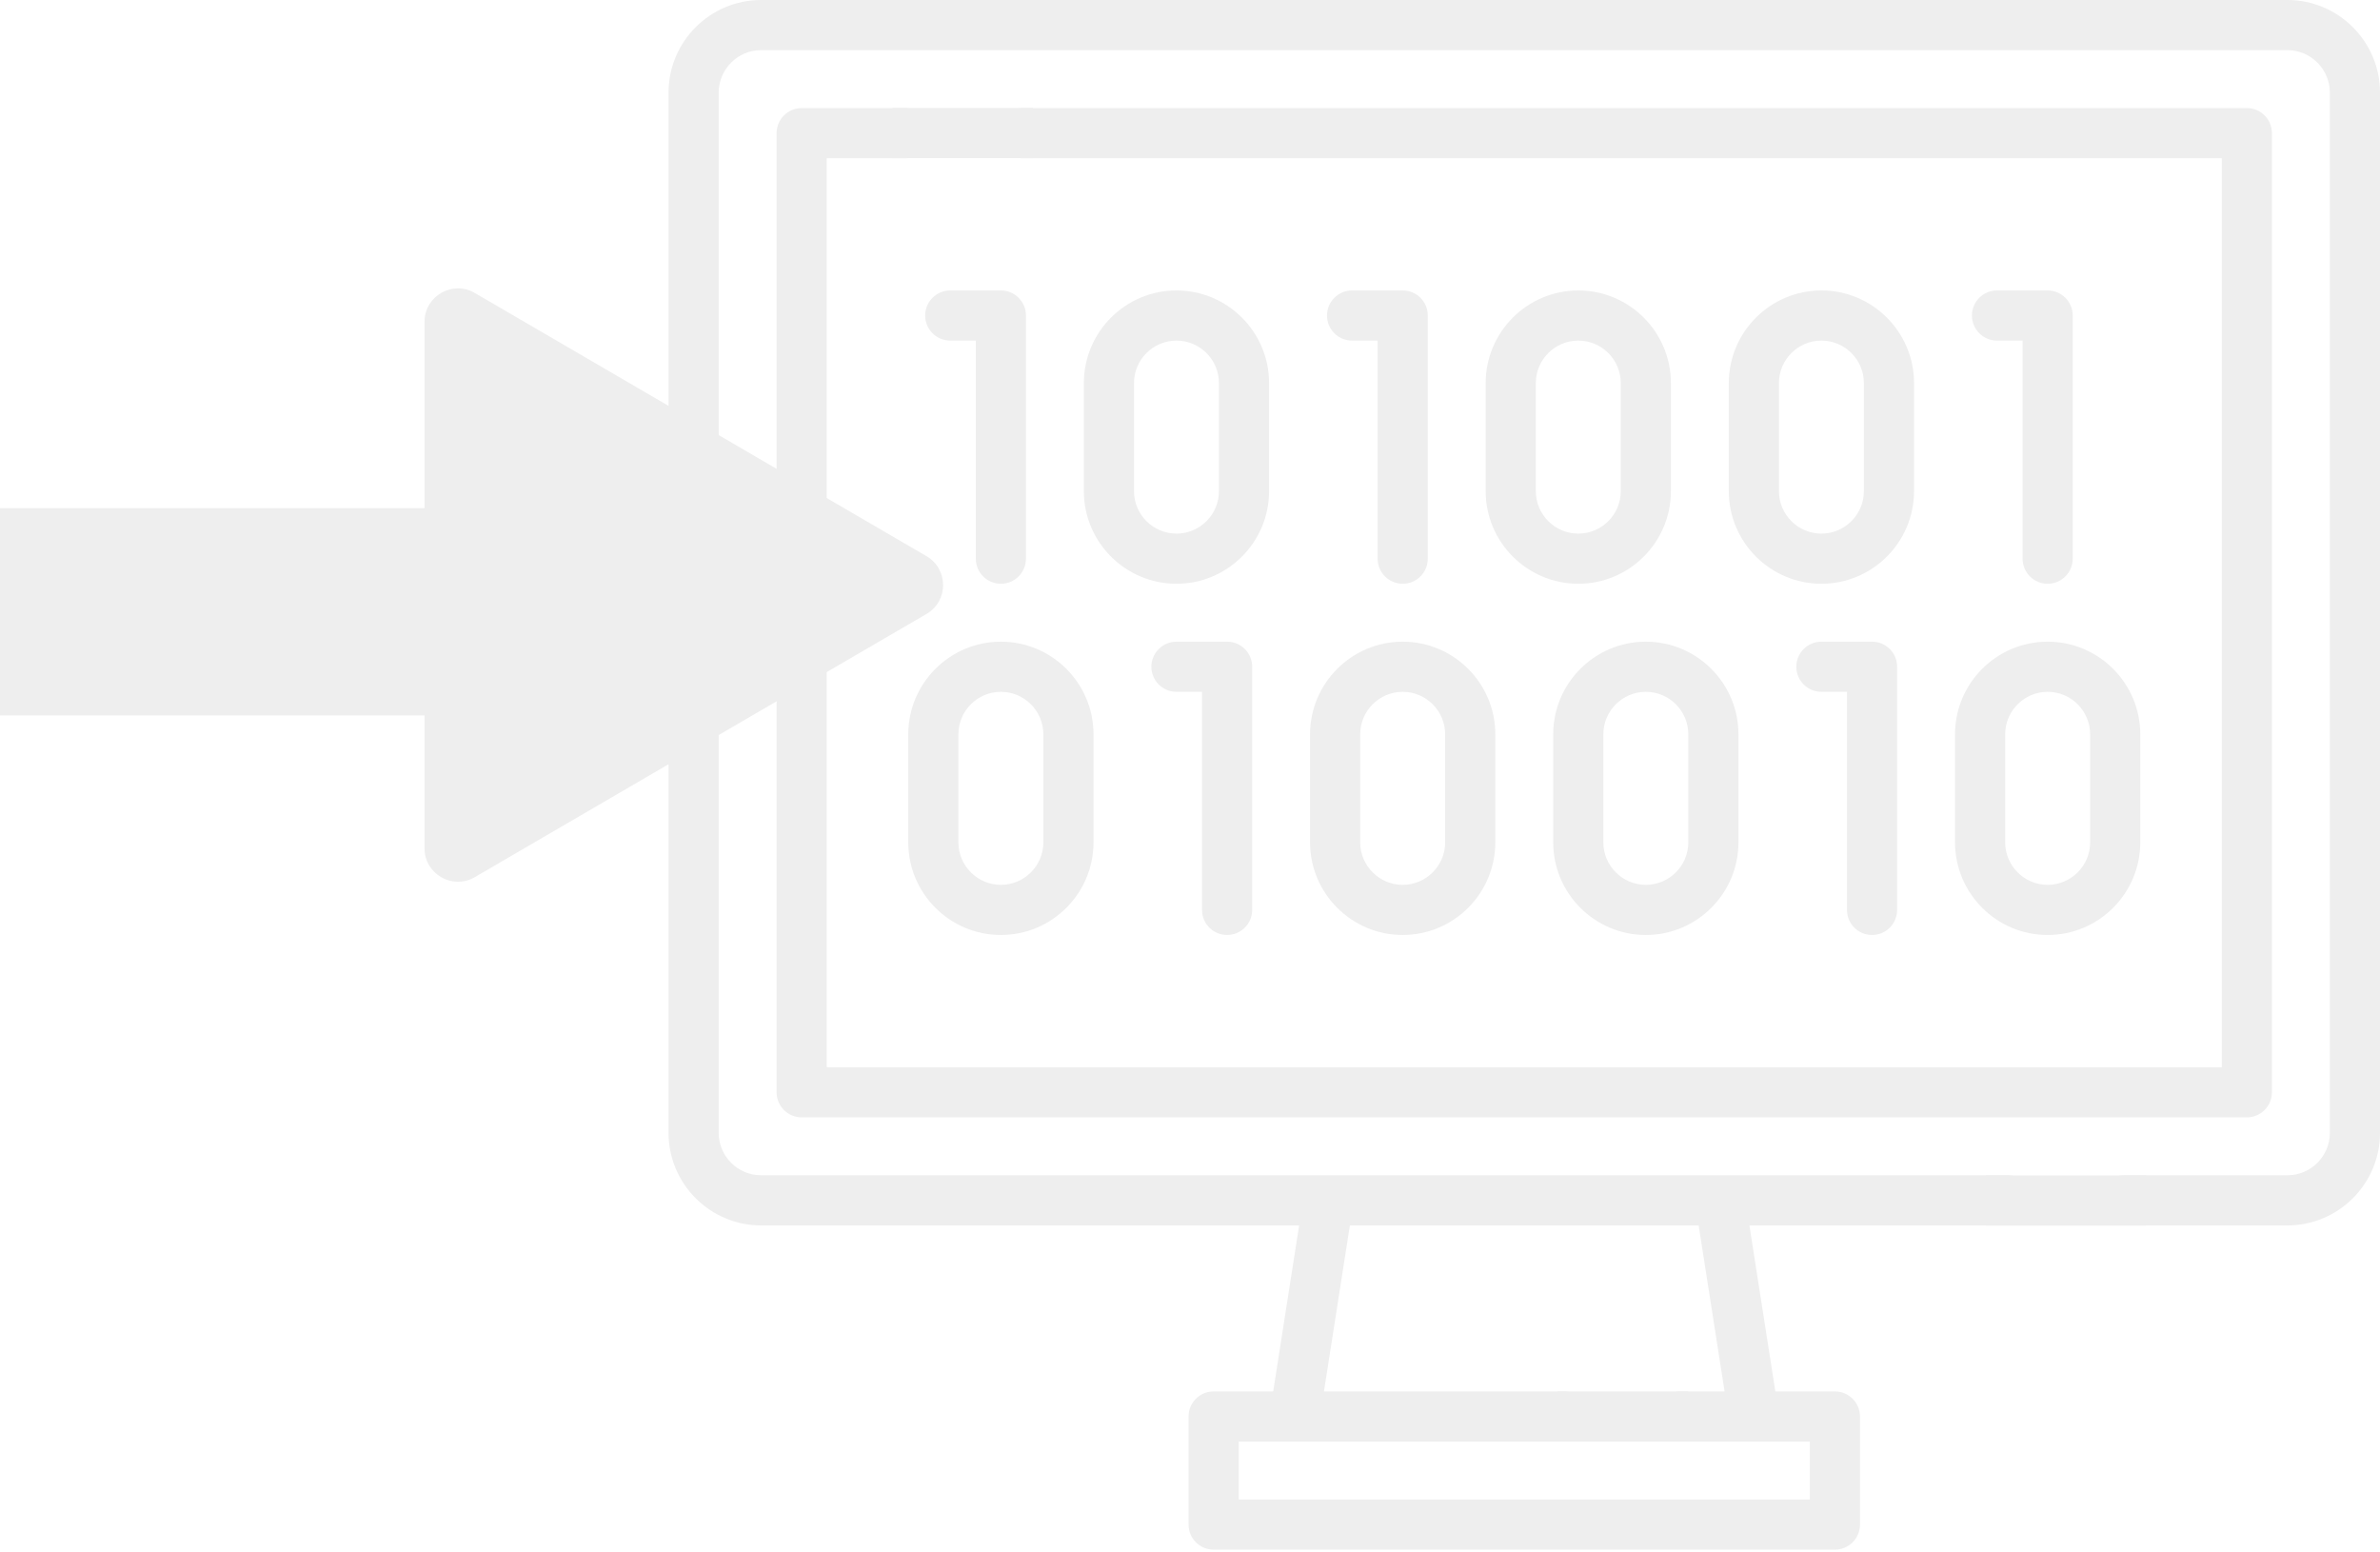
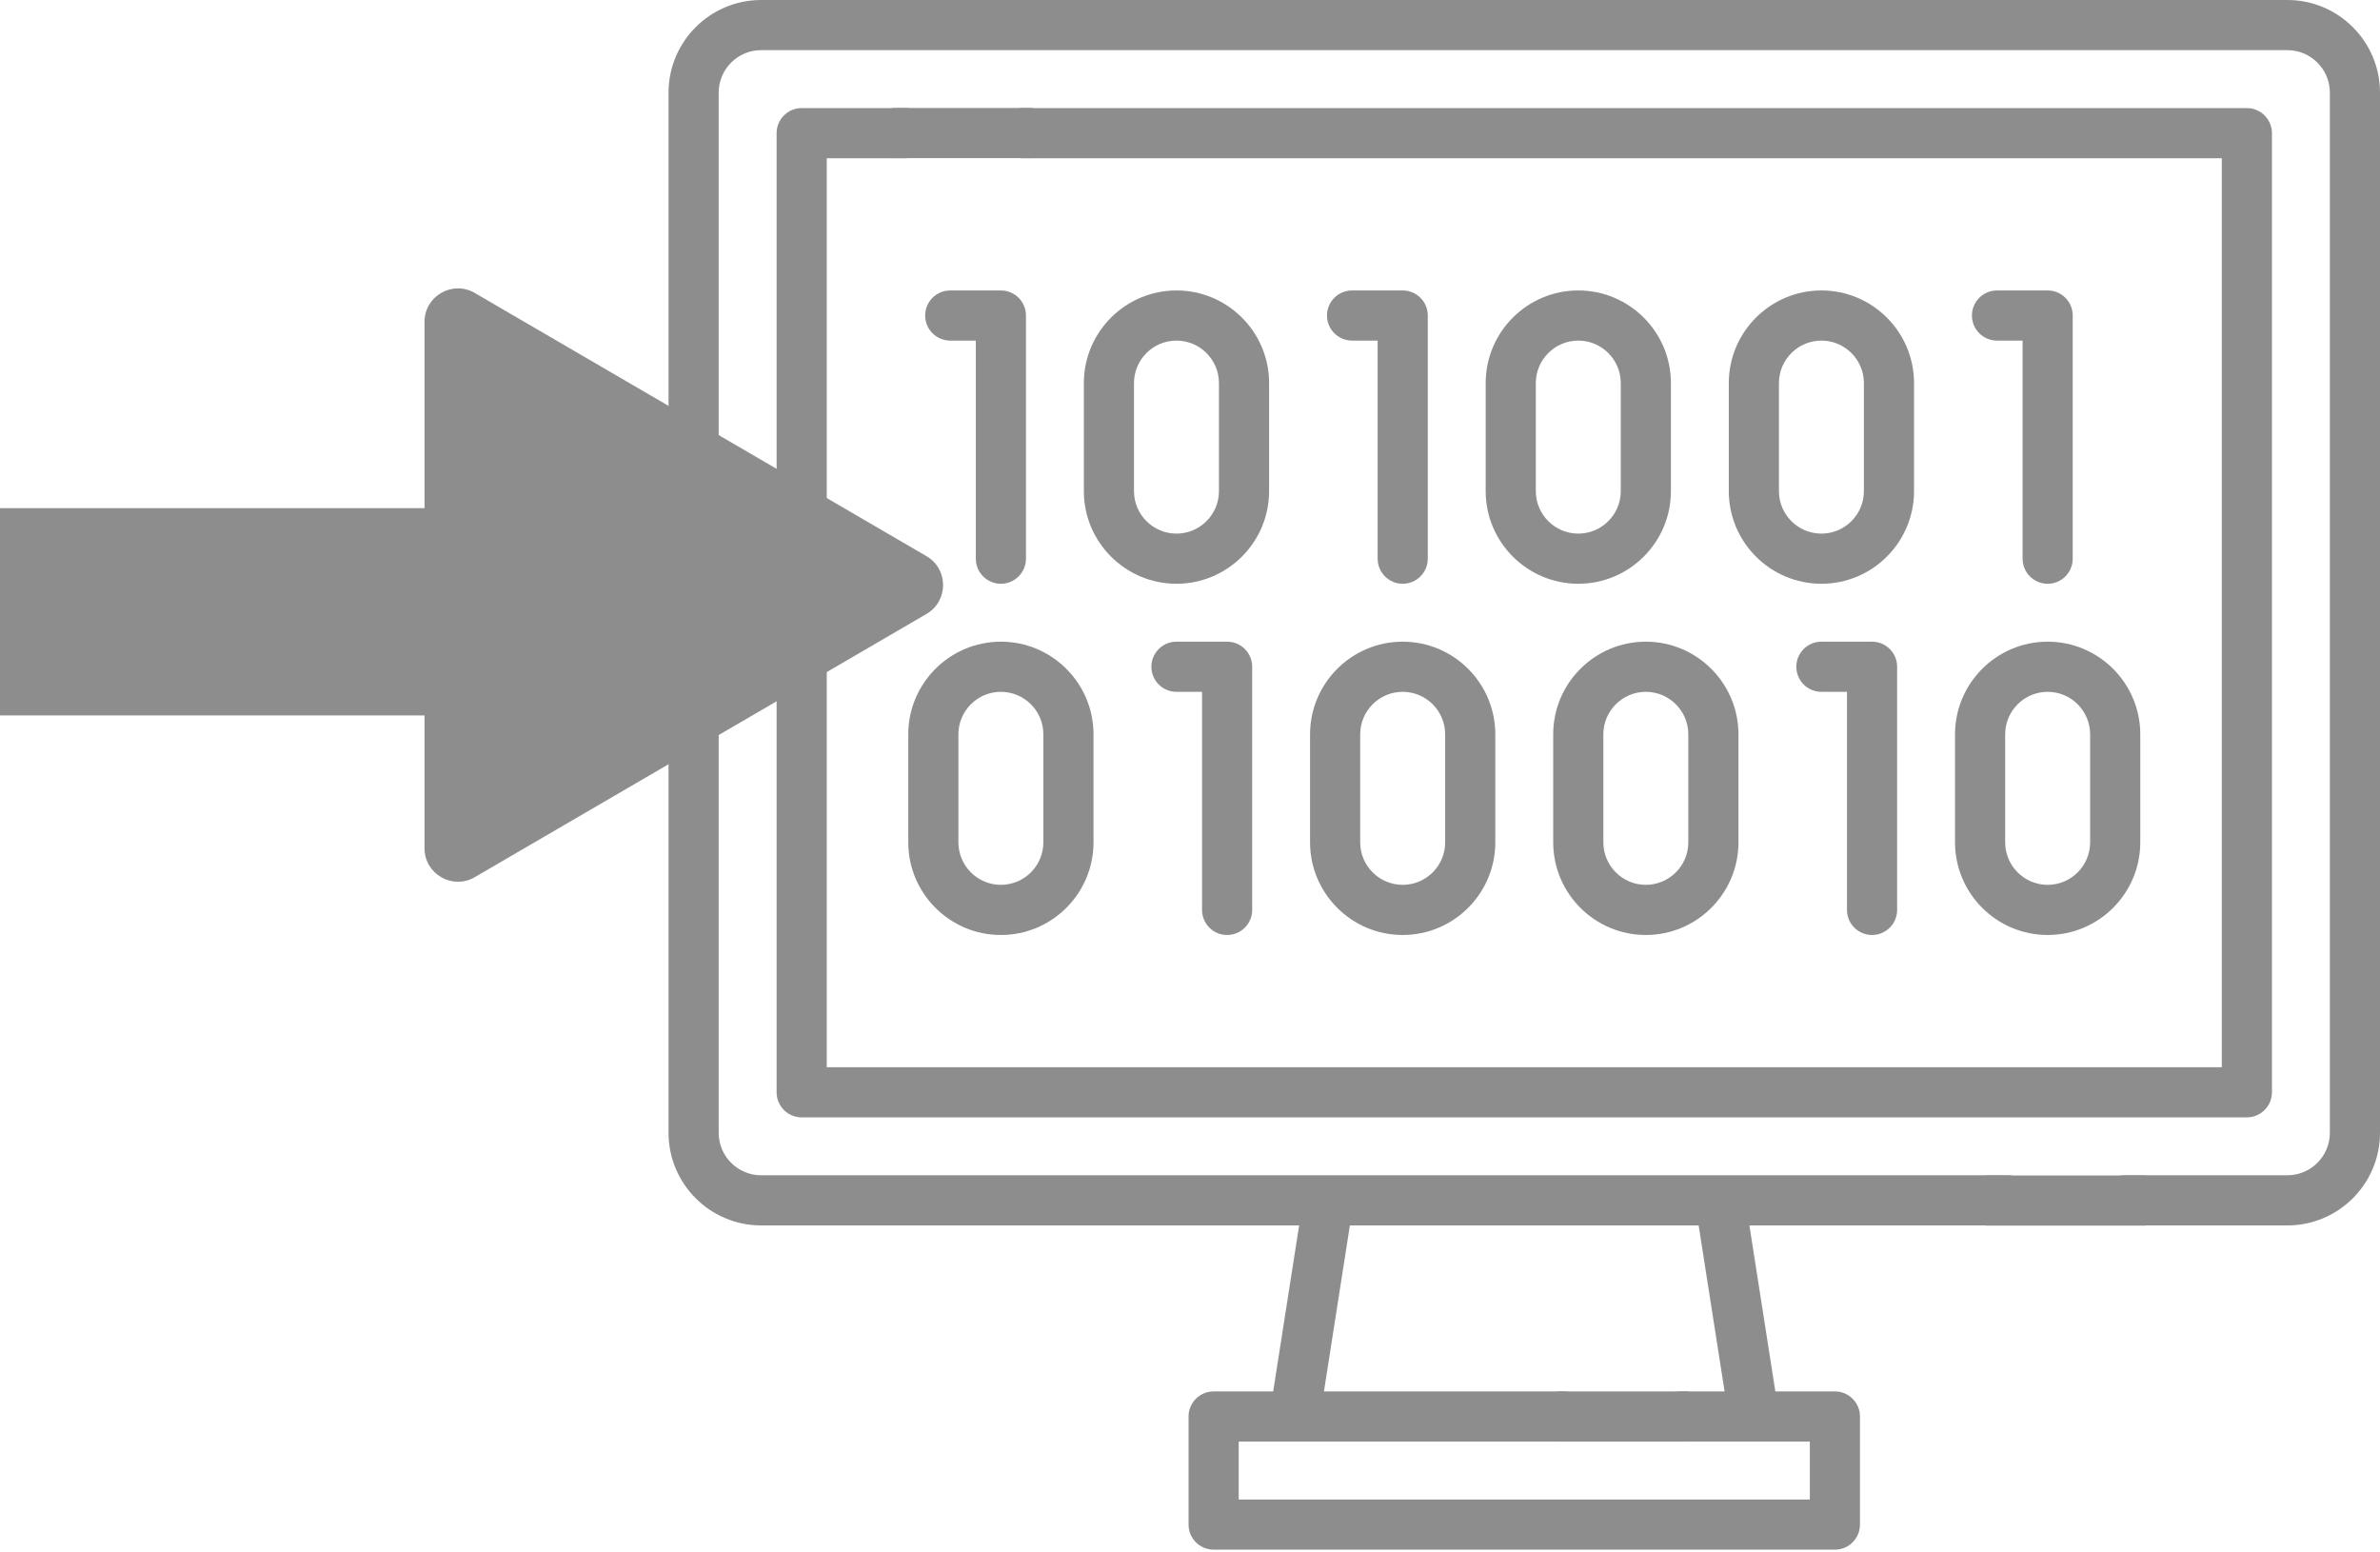
<svg xmlns="http://www.w3.org/2000/svg" width="712" height="464" viewBox="0 0 712 464" fill="none">
-   <path d="M612.575 174.61C616.717 174.61 620.075 171.252 620.075 167.11V94.378C620.075 90.236 616.717 86.878 612.575 86.878H597.423C593.281 86.878 589.923 90.236 589.923 94.378C589.923 98.52 593.281 101.878 597.423 101.878H605.075V167.11C605.075 171.252 608.433 174.61 612.575 174.61Z" fill="#EEEEEE" />
-   <path d="M419.634 174.61C423.776 174.61 427.134 171.252 427.134 167.11V94.378C427.134 90.236 423.776 86.878 419.634 86.878H404.482C400.34 86.878 396.982 90.236 396.982 94.378C396.982 98.52 400.34 101.878 404.482 101.878H412.134V167.11C412.134 171.252 415.492 174.61 419.634 174.61Z" fill="#EEEEEE" />
-   <path d="M572.602 114.585C572.602 99.307 560.172 86.877 544.894 86.877C529.616 86.877 517.187 99.307 517.187 114.585V146.902C517.187 162.18 529.616 174.61 544.894 174.61C560.172 174.61 572.602 162.18 572.602 146.902V114.585ZM557.602 146.902C557.602 153.909 551.901 159.61 544.894 159.61C537.887 159.61 532.187 153.909 532.187 146.902V114.585C532.187 107.578 537.887 101.877 544.894 101.877C551.901 101.877 557.602 107.578 557.602 114.585V146.902Z" fill="#EEEEEE" />
-   <path d="M472.163 86.878C456.885 86.878 444.455 99.308 444.455 114.586V146.903C444.455 162.181 456.885 174.611 472.163 174.611C487.441 174.611 499.871 162.181 499.871 146.903V114.586C499.87 99.307 487.44 86.878 472.163 86.878ZM484.87 146.902C484.87 153.909 479.169 159.61 472.162 159.61C465.155 159.61 459.454 153.909 459.454 146.902V114.585C459.454 107.578 465.155 101.877 472.162 101.877C479.169 101.877 484.87 107.578 484.87 114.585V146.902Z" fill="#EEEEEE" />
-   <path d="M299.425 86.878H284.272C280.13 86.878 276.772 90.236 276.772 94.378C276.772 98.52 280.13 101.878 284.272 101.878H291.924V167.11C291.924 171.252 295.282 174.61 299.424 174.61C303.566 174.61 306.924 171.252 306.924 167.11V94.378C306.925 90.236 303.567 86.878 299.425 86.878Z" fill="#EEEEEE" />
-   <path d="M379.661 114.585C379.661 99.307 367.231 86.877 351.953 86.877C336.675 86.877 324.245 99.307 324.245 114.585V146.902C324.245 162.18 336.675 174.61 351.953 174.61C367.231 174.61 379.661 162.18 379.661 146.902V114.585ZM364.661 146.902C364.661 153.909 358.96 159.61 351.953 159.61C344.946 159.61 339.245 153.909 339.245 146.902V114.585C339.245 107.578 344.946 101.877 351.953 101.877C358.96 101.877 364.661 107.578 364.661 114.585V146.902Z" fill="#EEEEEE" />
-   <path d="M560.042 279.667C564.184 279.667 567.542 276.309 567.542 272.167V199.435C567.542 195.293 564.184 191.935 560.042 191.935H544.89C540.748 191.935 537.39 195.293 537.39 199.435C537.39 203.577 540.748 206.935 544.89 206.935H552.542V272.167C552.542 276.309 555.9 279.667 560.042 279.667Z" fill="#EEEEEE" />
-   <path d="M367.102 279.667C371.244 279.667 374.602 276.309 374.602 272.167V199.435C374.602 195.293 371.244 191.935 367.102 191.935H351.95C347.808 191.935 344.45 195.293 344.45 199.435C344.45 203.577 347.808 206.935 351.95 206.935H359.602V272.167C359.602 276.309 362.959 279.667 367.102 279.667Z" fill="#EEEEEE" />
-   <path d="M492.366 191.935C477.088 191.935 464.658 204.365 464.658 219.643V251.96C464.658 267.238 477.088 279.668 492.366 279.668C507.644 279.668 520.074 267.238 520.074 251.96V219.643C520.073 204.364 507.644 191.935 492.366 191.935ZM505.073 251.959C505.073 258.966 499.372 264.667 492.365 264.667C485.358 264.667 479.657 258.966 479.657 251.959V219.642C479.657 212.635 485.358 206.934 492.365 206.934C499.372 206.934 505.073 212.635 505.073 219.642V251.959Z" fill="#EEEEEE" />
-   <path d="M391.918 251.959C391.918 267.237 404.348 279.667 419.626 279.667C434.904 279.667 447.334 267.237 447.334 251.959V219.642C447.334 204.364 434.904 191.934 419.626 191.934C404.348 191.934 391.918 204.364 391.918 219.642V251.959ZM406.918 219.642C406.918 212.635 412.619 206.934 419.626 206.934C426.633 206.934 432.334 212.635 432.334 219.642V251.959C432.334 258.966 426.633 264.667 419.626 264.667C412.619 264.667 406.918 258.966 406.918 251.959V219.642Z" fill="#EEEEEE" />
-   <path d="M299.425 191.935C284.147 191.935 271.717 204.365 271.717 219.643V251.96C271.717 267.238 284.147 279.668 299.425 279.668C314.703 279.668 327.133 267.238 327.133 251.96V219.643C327.132 204.364 314.703 191.935 299.425 191.935ZM312.132 251.959C312.132 258.966 306.431 264.667 299.424 264.667C292.417 264.667 286.716 258.966 286.716 251.959V219.642C286.716 212.635 292.417 206.934 299.424 206.934C306.431 206.934 312.132 212.635 312.132 219.642V251.959Z" fill="#EEEEEE" />
-   <path d="M584.868 251.959C584.868 267.237 597.298 279.667 612.576 279.667C627.854 279.667 640.284 267.237 640.284 251.959V219.642C640.284 204.364 627.854 191.934 612.576 191.934C597.298 191.934 584.868 204.364 584.868 219.642V251.959ZM599.868 219.642C599.868 212.635 605.569 206.934 612.576 206.934C619.583 206.934 625.284 212.635 625.284 219.642V251.959C625.284 258.966 619.583 264.667 612.576 264.667C605.569 264.667 599.868 258.966 599.868 251.959V219.642Z" fill="#EEEEEE" />
-   <path d="M270.81 32.33H239.83C235.688 32.33 232.33 35.688 232.33 39.83V326.72C232.33 330.862 235.688 334.22 239.83 334.22H672.17C676.312 334.22 679.67 330.862 679.67 326.72V39.83C679.67 35.688 676.312 32.33 672.17 32.33H305.81C301.668 32.33 298.31 35.688 298.31 39.83C298.31 43.972 301.668 47.33 305.81 47.33H664.67V319.22H247.33V47.33H270.81C274.952 47.33 278.31 43.972 278.31 39.83C278.31 35.688 274.952 32.33 270.81 32.33Z" fill="#EEEEEE" />
-   <path d="M684.3 0H227.7C212.426 0 200 12.431 200 27.71V338.84C200 354.114 212.426 366.54 227.7 366.54H388.648L380.89 416.19H363.07C358.928 416.19 355.57 419.548 355.57 423.69V456.02C355.57 460.162 358.928 463.52 363.07 463.52H548.93C553.072 463.52 556.43 460.162 556.43 456.02V423.69C556.43 419.548 553.072 416.19 548.93 416.19H531.11L523.352 366.54H600.57C604.712 366.54 608.07 363.182 608.07 359.04C608.07 354.898 604.712 351.54 600.57 351.54H227.7C220.697 351.54 215 345.843 215 338.84V27.71C215 20.702 220.697 15 227.7 15H684.3C691.303 15 697 20.702 697 27.71V338.84C697 345.842 691.303 351.54 684.3 351.54H635.57C631.428 351.54 628.07 354.898 628.07 359.04C628.07 363.182 631.428 366.54 635.57 366.54H684.3C699.574 366.54 712 354.114 712 338.84V27.71C712 12.431 699.574 0 684.3 0ZM515.928 416.19H502.79C498.648 416.19 495.29 419.548 495.29 423.69C495.29 427.832 498.648 431.19 502.79 431.19H541.43V448.52H370.57V431.19H467.79C471.932 431.19 475.29 427.832 475.29 423.69C475.29 419.548 471.932 416.19 467.79 416.19H396.072L403.83 366.54H508.17L515.928 416.19Z" fill="#EEEEEE" />
-   <rect y="152" width="221" height="62" fill="#EEEEEE" />
-   <path d="M277.169 166.359C283.79 170.217 283.79 179.783 277.169 183.641L142.034 262.37C135.367 266.254 127 261.445 127 253.729L127 96.27C127 88.555 135.367 83.746 142.034 87.63L277.169 166.359Z" fill="#EEEEEE" />
-   <rect x="466" y="416.2" width="39" height="15" fill="#EEEEEE" />
-   <rect x="594" y="351.6" width="48" height="15" fill="#EEEEEE" />
-   <rect x="267" y="32.3" width="42" height="15" fill="#EEEEEE" />
+   <path d="M612.575 174.61C616.717 174.61 620.075 171.252 620.075 167.11V94.378C620.075 90.236 616.717 86.878 612.575 86.878H597.423C593.281 86.878 589.923 90.236 589.923 94.378C589.923 98.52 593.281 101.878 597.423 101.878H605.075V167.11C605.075 171.252 608.433 174.61 612.575 174.61Z" fill="#8D8D8D" />
+   <path d="M419.634 174.61C423.776 174.61 427.134 171.252 427.134 167.11V94.378C427.134 90.236 423.776 86.878 419.634 86.878H404.482C400.34 86.878 396.982 90.236 396.982 94.378C396.982 98.52 400.34 101.878 404.482 101.878H412.134V167.11C412.134 171.252 415.492 174.61 419.634 174.61Z" fill="#8D8D8D" />
+   <path d="M572.602 114.585C572.602 99.307 560.172 86.877 544.894 86.877C529.616 86.877 517.187 99.307 517.187 114.585V146.902C517.187 162.18 529.616 174.61 544.894 174.61C560.172 174.61 572.602 162.18 572.602 146.902V114.585ZM557.602 146.902C557.602 153.909 551.901 159.61 544.894 159.61C537.887 159.61 532.187 153.909 532.187 146.902V114.585C532.187 107.578 537.887 101.877 544.894 101.877C551.901 101.877 557.602 107.578 557.602 114.585V146.902Z" fill="#8D8D8D" />
+   <path d="M472.163 86.878C456.885 86.878 444.455 99.308 444.455 114.586V146.903C444.455 162.181 456.885 174.611 472.163 174.611C487.441 174.611 499.871 162.181 499.871 146.903V114.586C499.87 99.307 487.44 86.878 472.163 86.878ZM484.87 146.902C484.87 153.909 479.169 159.61 472.162 159.61C465.155 159.61 459.454 153.909 459.454 146.902V114.585C459.454 107.578 465.155 101.877 472.162 101.877C479.169 101.877 484.87 107.578 484.87 114.585V146.902Z" fill="#8D8D8D" />
+   <path d="M299.425 86.878H284.272C280.13 86.878 276.772 90.236 276.772 94.378C276.772 98.52 280.13 101.878 284.272 101.878H291.924V167.11C291.924 171.252 295.282 174.61 299.424 174.61C303.566 174.61 306.924 171.252 306.924 167.11V94.378C306.925 90.236 303.567 86.878 299.425 86.878Z" fill="#8D8D8D" />
+   <path d="M379.661 114.585C379.661 99.307 367.231 86.877 351.953 86.877C336.675 86.877 324.245 99.307 324.245 114.585V146.902C324.245 162.18 336.675 174.61 351.953 174.61C367.231 174.61 379.661 162.18 379.661 146.902V114.585ZM364.661 146.902C364.661 153.909 358.96 159.61 351.953 159.61C344.946 159.61 339.245 153.909 339.245 146.902V114.585C339.245 107.578 344.946 101.877 351.953 101.877C358.96 101.877 364.661 107.578 364.661 114.585V146.902Z" fill="#8D8D8D" />
+   <path d="M560.042 279.667C564.184 279.667 567.542 276.309 567.542 272.167V199.435C567.542 195.293 564.184 191.935 560.042 191.935H544.89C540.748 191.935 537.39 195.293 537.39 199.435C537.39 203.577 540.748 206.935 544.89 206.935H552.542V272.167C552.542 276.309 555.9 279.667 560.042 279.667Z" fill="#8D8D8D" />
+   <path d="M367.102 279.667C371.244 279.667 374.602 276.309 374.602 272.167V199.435C374.602 195.293 371.244 191.935 367.102 191.935H351.95C347.808 191.935 344.45 195.293 344.45 199.435C344.45 203.577 347.808 206.935 351.95 206.935H359.602V272.167C359.602 276.309 362.959 279.667 367.102 279.667Z" fill="#8D8D8D" />
+   <path d="M492.366 191.935C477.088 191.935 464.658 204.365 464.658 219.643V251.96C464.658 267.238 477.088 279.668 492.366 279.668C507.644 279.668 520.074 267.238 520.074 251.96V219.643C520.073 204.364 507.644 191.935 492.366 191.935V191.935ZM505.073 251.959C505.073 258.966 499.372 264.667 492.365 264.667C485.358 264.667 479.657 258.966 479.657 251.959V219.642C479.657 212.635 485.358 206.934 492.365 206.934C499.372 206.934 505.073 212.635 505.073 219.642V251.959Z" fill="#8D8D8D" />
+   <path d="M391.918 251.959C391.918 267.237 404.348 279.667 419.626 279.667C434.904 279.667 447.334 267.237 447.334 251.959V219.642C447.334 204.364 434.904 191.934 419.626 191.934C404.348 191.934 391.918 204.364 391.918 219.642V251.959ZM406.918 219.642C406.918 212.635 412.619 206.934 419.626 206.934C426.633 206.934 432.334 212.635 432.334 219.642V251.959C432.334 258.966 426.633 264.667 419.626 264.667C412.619 264.667 406.918 258.966 406.918 251.959V219.642Z" fill="#8D8D8D" />
+   <path d="M299.425 191.935C284.147 191.935 271.717 204.365 271.717 219.643V251.96C271.717 267.238 284.147 279.668 299.425 279.668C314.703 279.668 327.133 267.238 327.133 251.96V219.643C327.132 204.364 314.703 191.935 299.425 191.935V191.935ZM312.132 251.959C312.132 258.966 306.431 264.667 299.424 264.667C292.417 264.667 286.716 258.966 286.716 251.959V219.642C286.716 212.635 292.417 206.934 299.424 206.934C306.431 206.934 312.132 212.635 312.132 219.642V251.959Z" fill="#8D8D8D" />
+   <path d="M584.868 251.959C584.868 267.237 597.298 279.667 612.576 279.667C627.854 279.667 640.284 267.237 640.284 251.959V219.642C640.284 204.364 627.854 191.934 612.576 191.934C597.298 191.934 584.868 204.364 584.868 219.642V251.959ZM599.868 219.642C599.868 212.635 605.569 206.934 612.576 206.934C619.583 206.934 625.284 212.635 625.284 219.642V251.959C625.284 258.966 619.583 264.667 612.576 264.667C605.569 264.667 599.868 258.966 599.868 251.959V219.642Z" fill="#8D8D8D" />
+   <path d="M270.81 32.33H239.83C235.688 32.33 232.33 35.688 232.33 39.83V326.72C232.33 330.862 235.688 334.22 239.83 334.22H672.17C676.312 334.22 679.67 330.862 679.67 326.72V39.83C679.67 35.688 676.312 32.33 672.17 32.33H305.81C301.668 32.33 298.31 35.688 298.31 39.83C298.31 43.972 301.668 47.33 305.81 47.33H664.67V319.22H247.33V47.33H270.81C274.952 47.33 278.31 43.972 278.31 39.83C278.31 35.688 274.952 32.33 270.81 32.33V32.33Z" fill="#8D8D8D" />
+   <path d="M684.3 0H227.7C212.426 0 200 12.431 200 27.71V338.84C200 354.114 212.426 366.54 227.7 366.54H388.648L380.89 416.19H363.07C358.928 416.19 355.57 419.548 355.57 423.69V456.02C355.57 460.162 358.928 463.52 363.07 463.52H548.93C553.072 463.52 556.43 460.162 556.43 456.02V423.69C556.43 419.548 553.072 416.19 548.93 416.19H531.11L523.352 366.54H600.57C604.712 366.54 608.07 363.182 608.07 359.04C608.07 354.898 604.712 351.54 600.57 351.54H227.7C220.697 351.54 215 345.843 215 338.84V27.71C215 20.702 220.697 15 227.7 15H684.3C691.303 15 697 20.702 697 27.71V338.84C697 345.842 691.303 351.54 684.3 351.54H635.57C631.428 351.54 628.07 354.898 628.07 359.04C628.07 363.182 631.428 366.54 635.57 366.54H684.3C699.574 366.54 712 354.114 712 338.84V27.71C712 12.431 699.574 0 684.3 0V0ZM515.928 416.19H502.79C498.648 416.19 495.29 419.548 495.29 423.69C495.29 427.832 498.648 431.19 502.79 431.19H541.43V448.52H370.57V431.19H467.79C471.932 431.19 475.29 427.832 475.29 423.69C475.29 419.548 471.932 416.19 467.79 416.19H396.072L403.83 366.54H508.17L515.928 416.19Z" fill="#8D8D8D" />
+   <rect y="152" width="221" height="62" fill="#8D8D8D" />
+   <path d="M277.169 166.359C283.79 170.217 283.79 179.783 277.169 183.641L142.034 262.37C135.367 266.254 127 261.445 127 253.729L127 96.27C127 88.555 135.367 83.746 142.034 87.63L277.169 166.359Z" fill="#8D8D8D" />
+   <rect x="466" y="416.2" width="39" height="15" fill="#8D8D8D" />
+   <rect x="594" y="351.6" width="48" height="15" fill="#8D8D8D" />
+   <rect x="267" y="32.3" width="42" height="15" fill="#8D8D8D" />
</svg>
